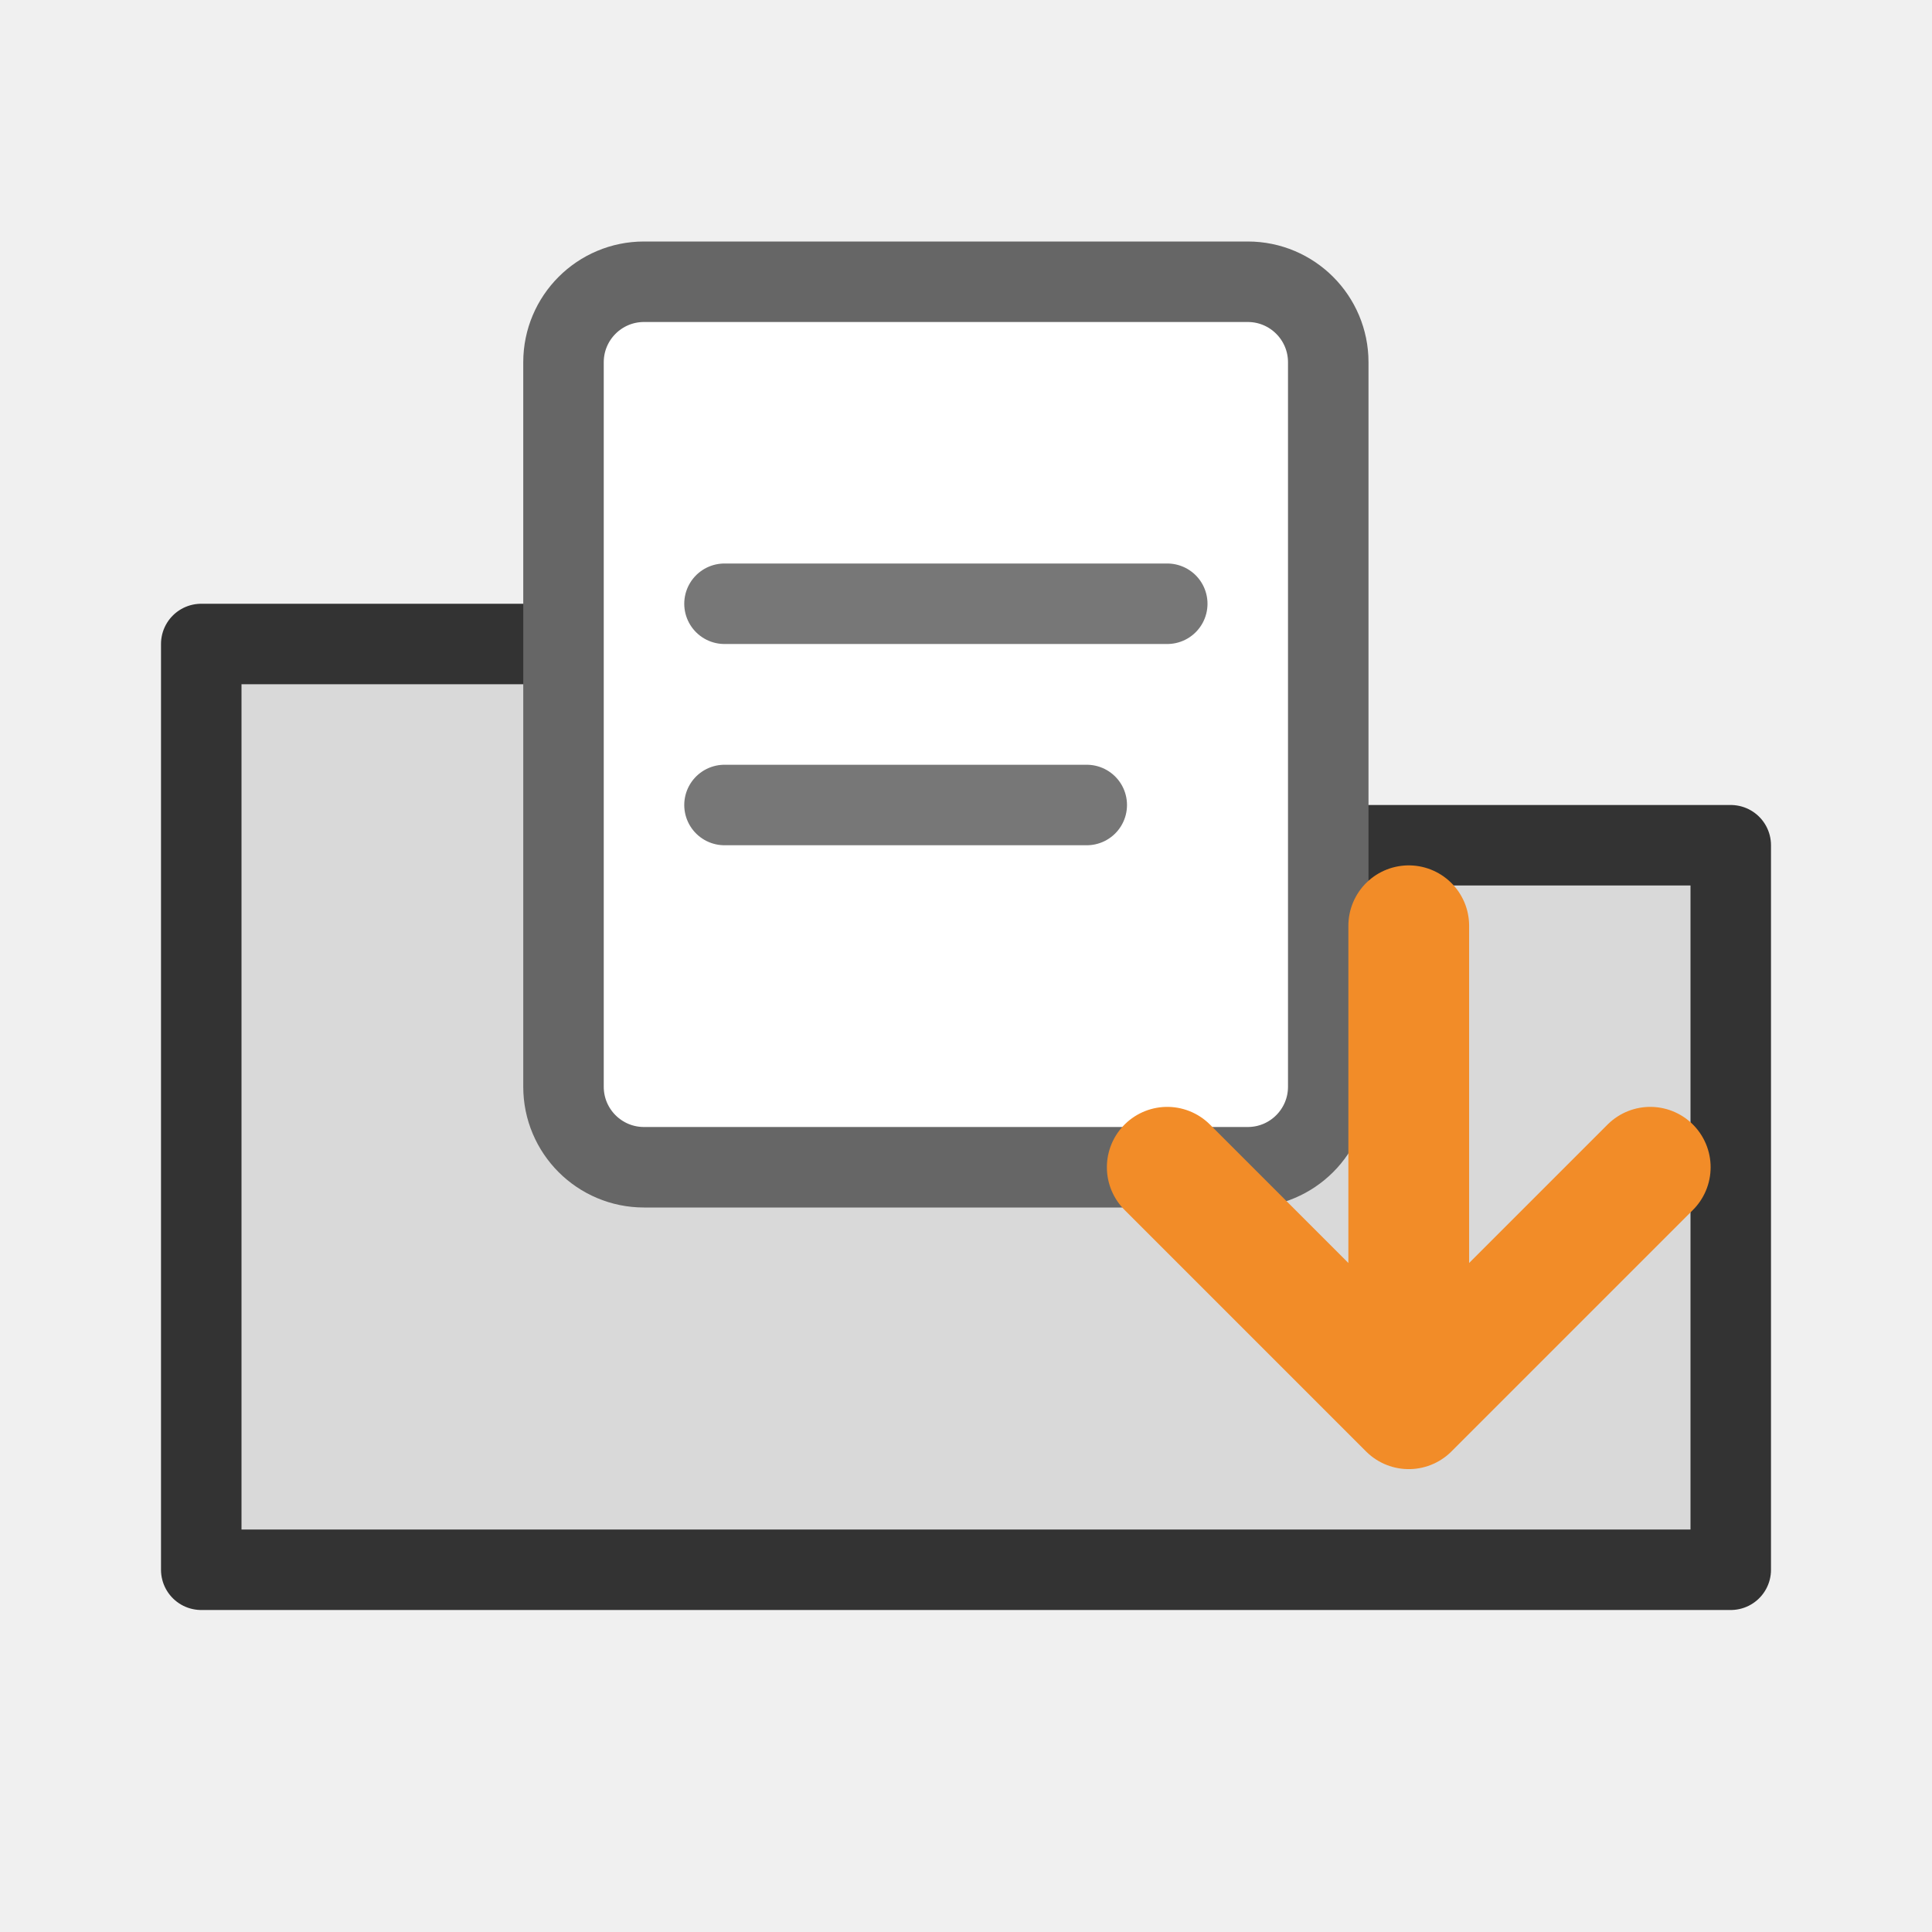
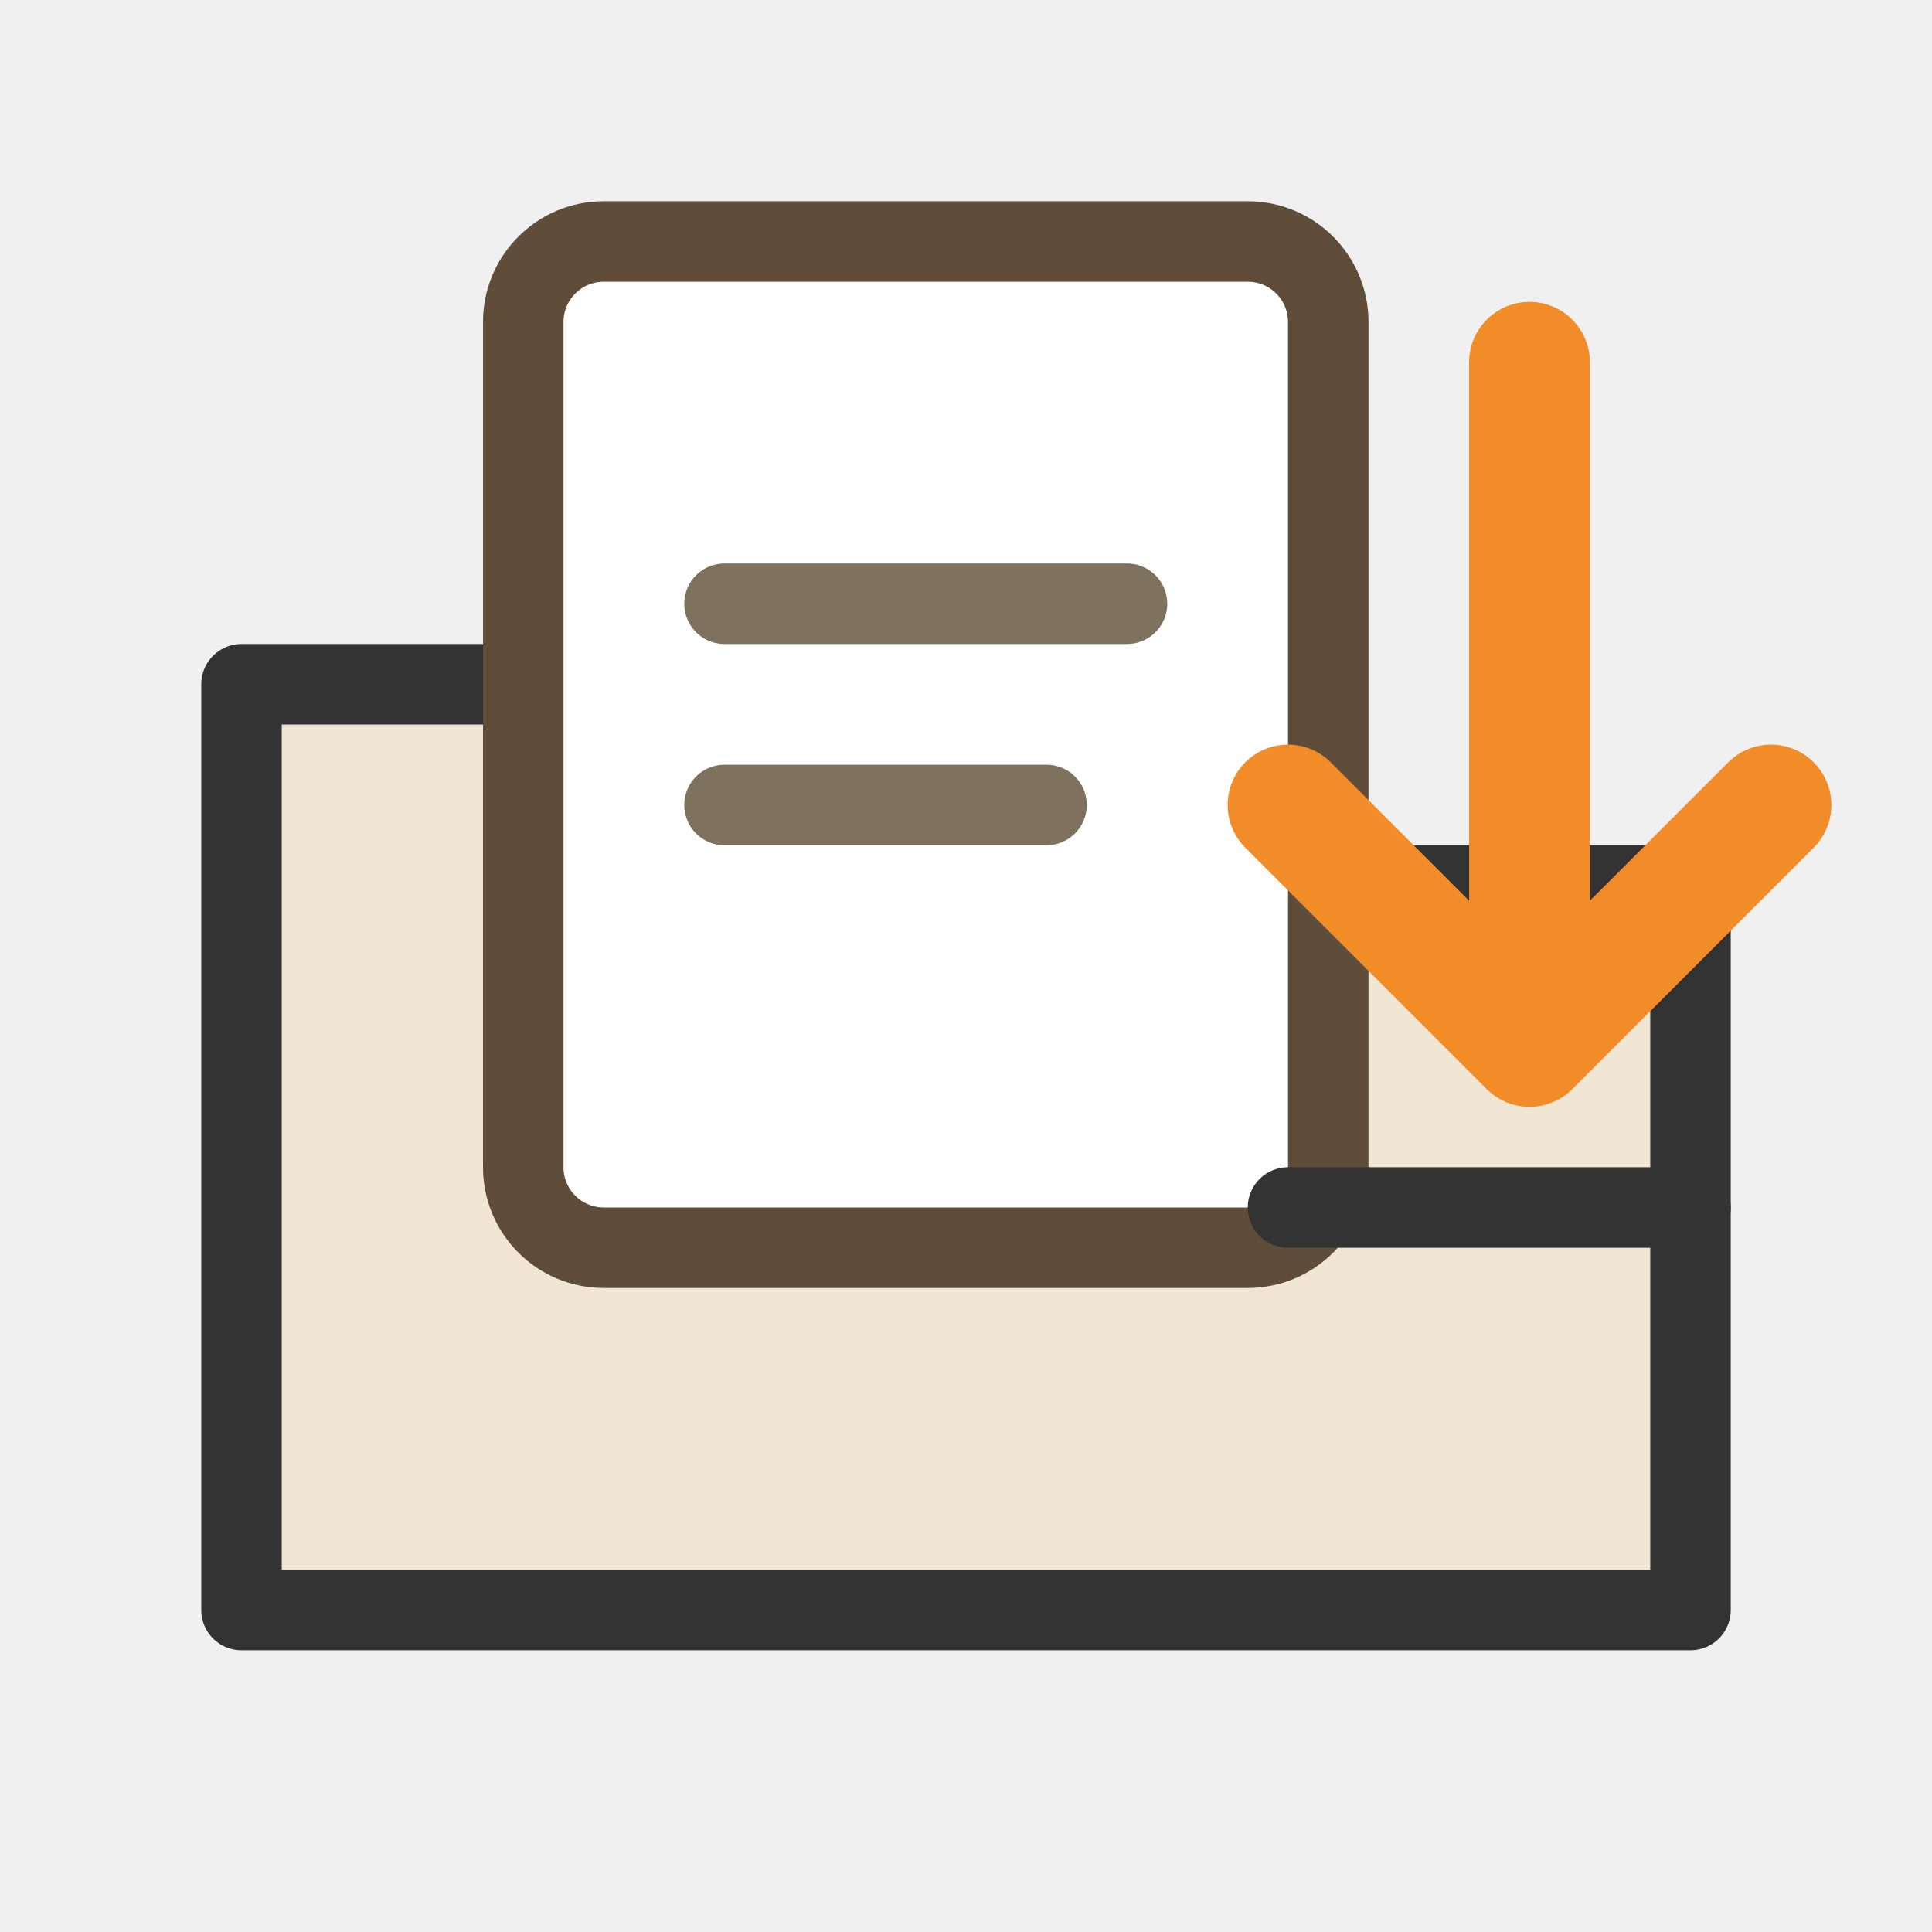
<svg xmlns="http://www.w3.org/2000/svg" viewBox="0 0 48 48">
-   <path d="M5 16h14l4 5h20v18H5z" fill="#d9d9d9" stroke="#333333" stroke-width="2" stroke-linejoin="round" />
-   <rect x="14" y="7" width="19" height="22" rx="2" fill="#ffffff" stroke="#666666" stroke-width="2" />
-   <path d="M18 15h11M18 20h9" fill="none" stroke="#777777" stroke-width="2" stroke-linecap="round" />
-   <path d="M35 23v12M29 29l6 6 6-6" fill="none" stroke="#f28c28" stroke-width="3" stroke-linecap="round" stroke-linejoin="round" />
+   <path d="M6 17h14l4 5h18v18H6z" fill="#f1e5d4" stroke="#333333" stroke-width="2" stroke-linejoin="round" />
+   <rect x="13" y="6" width="20" height="25" rx="2" fill="#ffffff" stroke="#5f4d39" stroke-width="2" />
+   <path d="M18 15h10M18 20h8" fill="none" stroke="#7e715e" stroke-width="2" stroke-linecap="round" />
+   <path d="M38 9v17M32 20l6 6 6-6" fill="none" stroke="#f28c28" stroke-width="3" stroke-linecap="round" stroke-linejoin="round" />
+   <path d="M32 30h10" fill="none" stroke="#333333" stroke-width="2" stroke-linecap="round" />
</svg>
